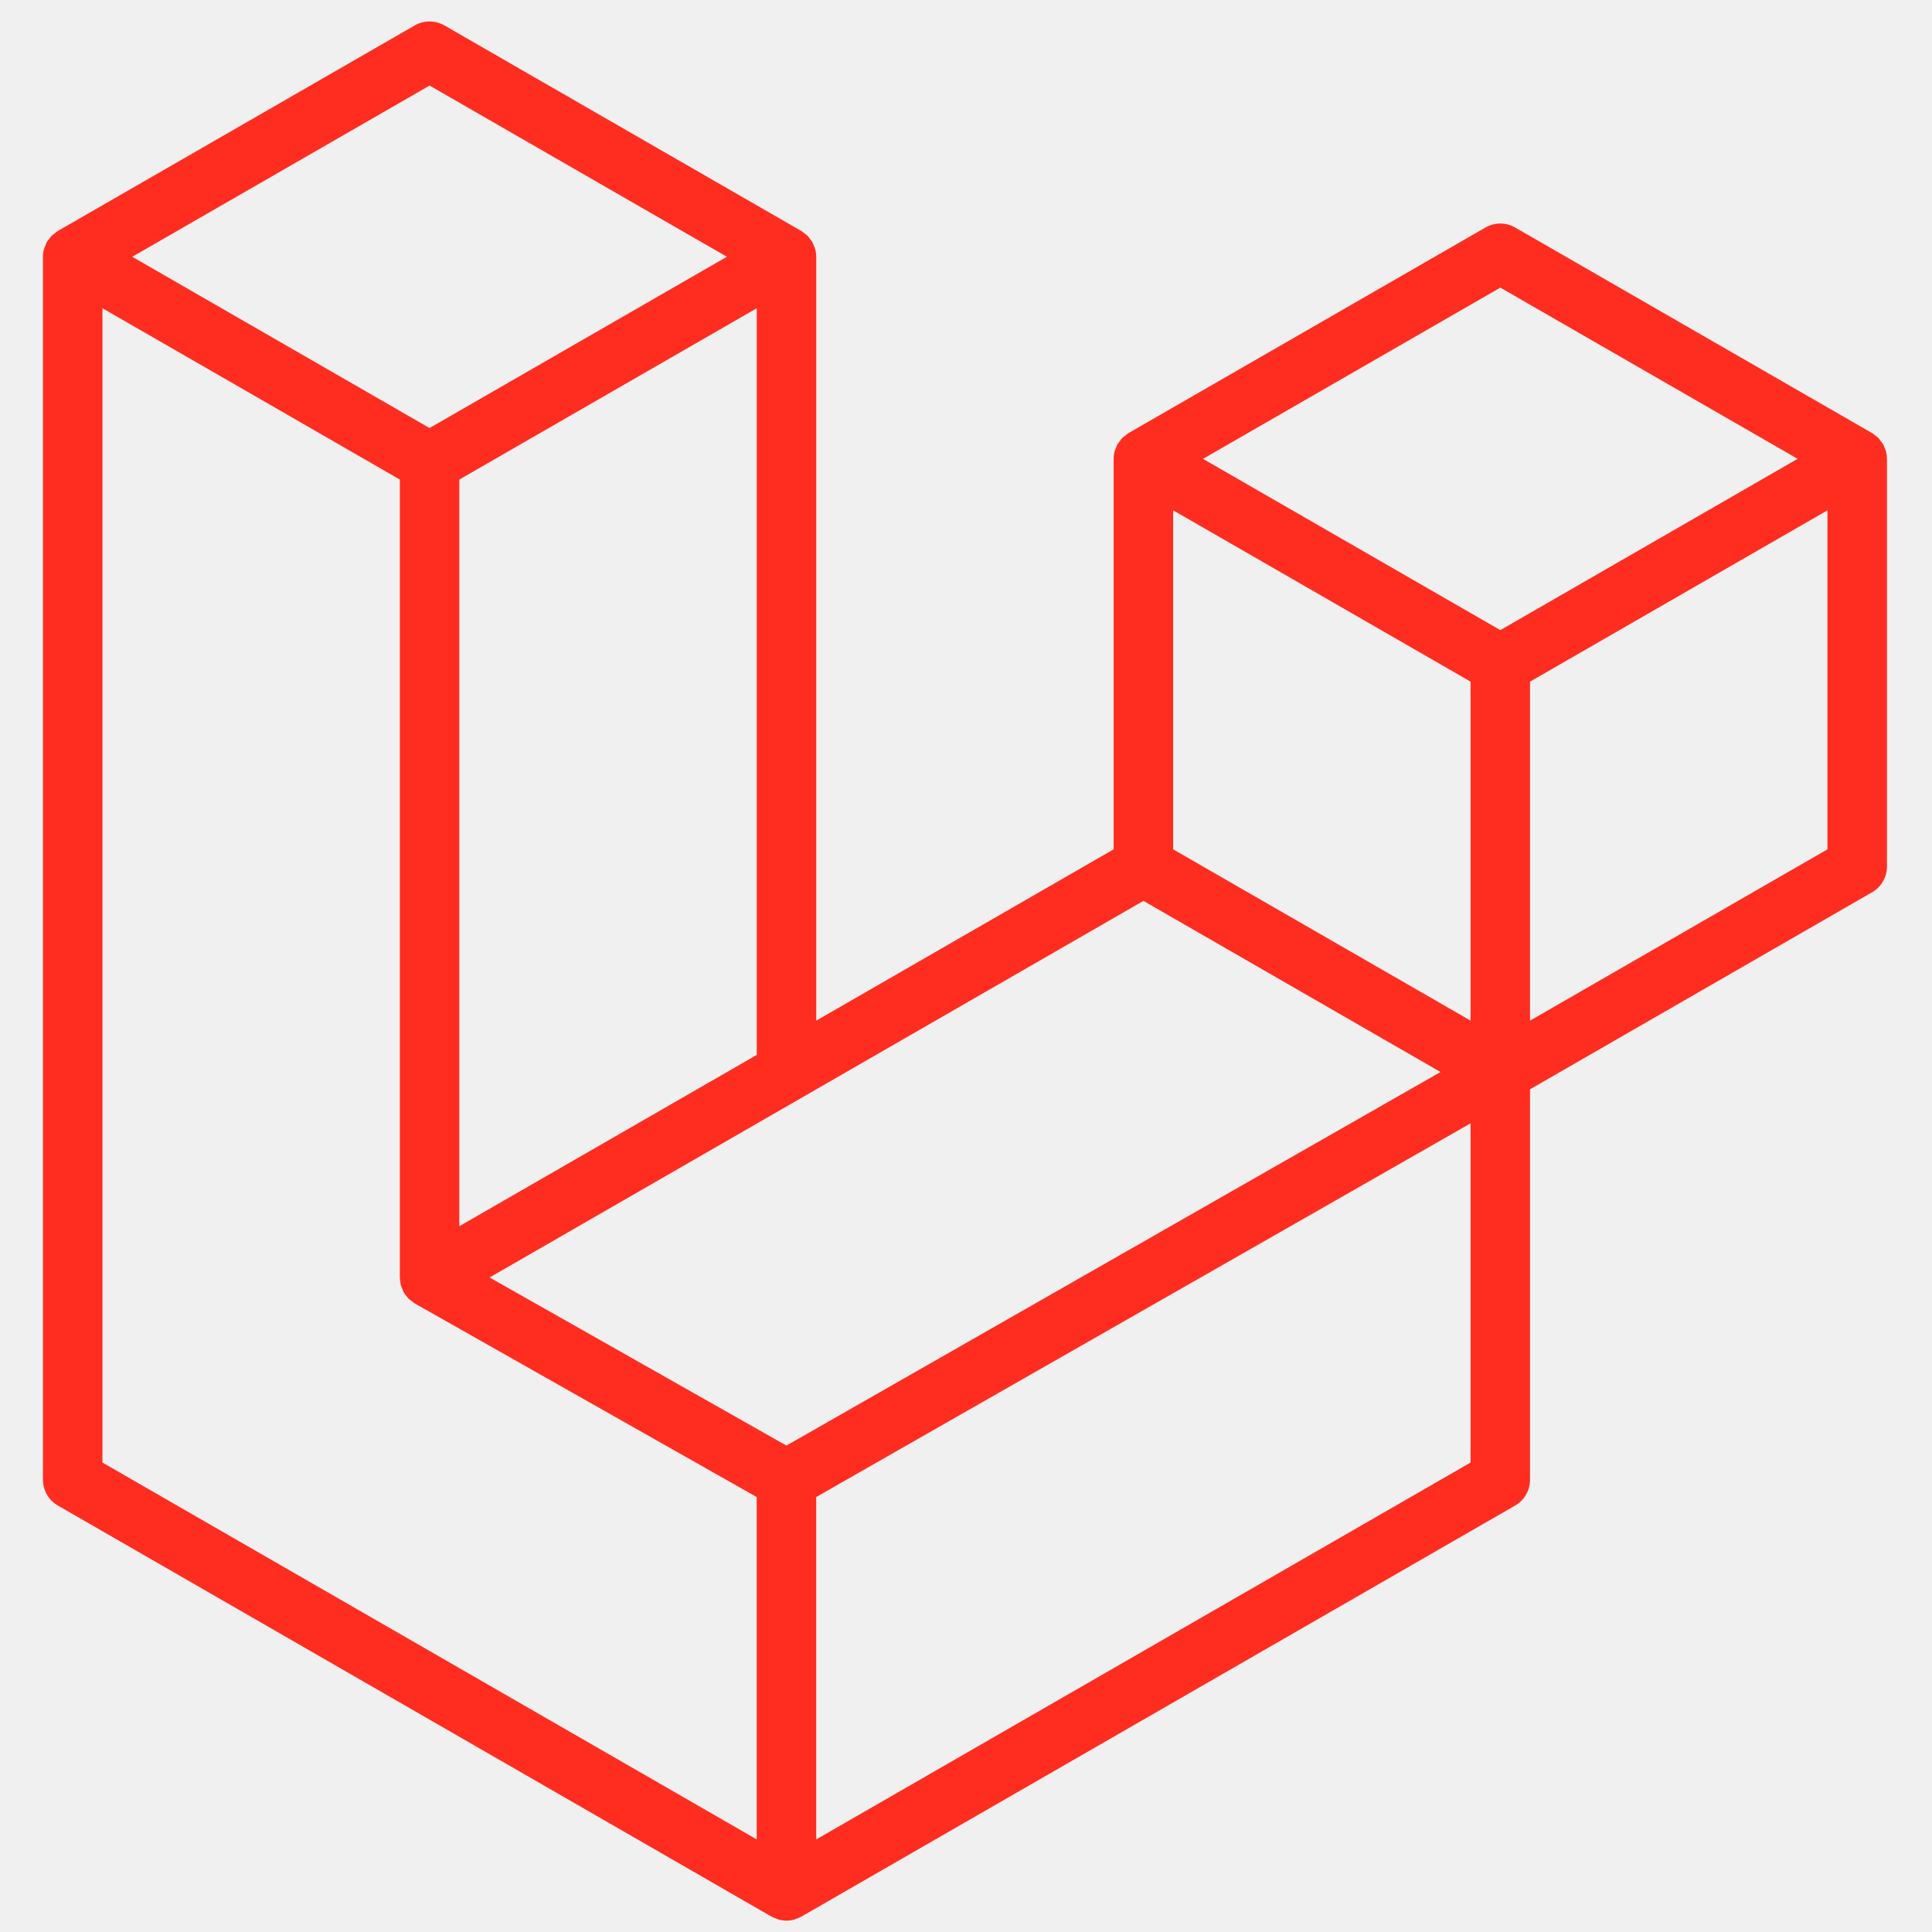
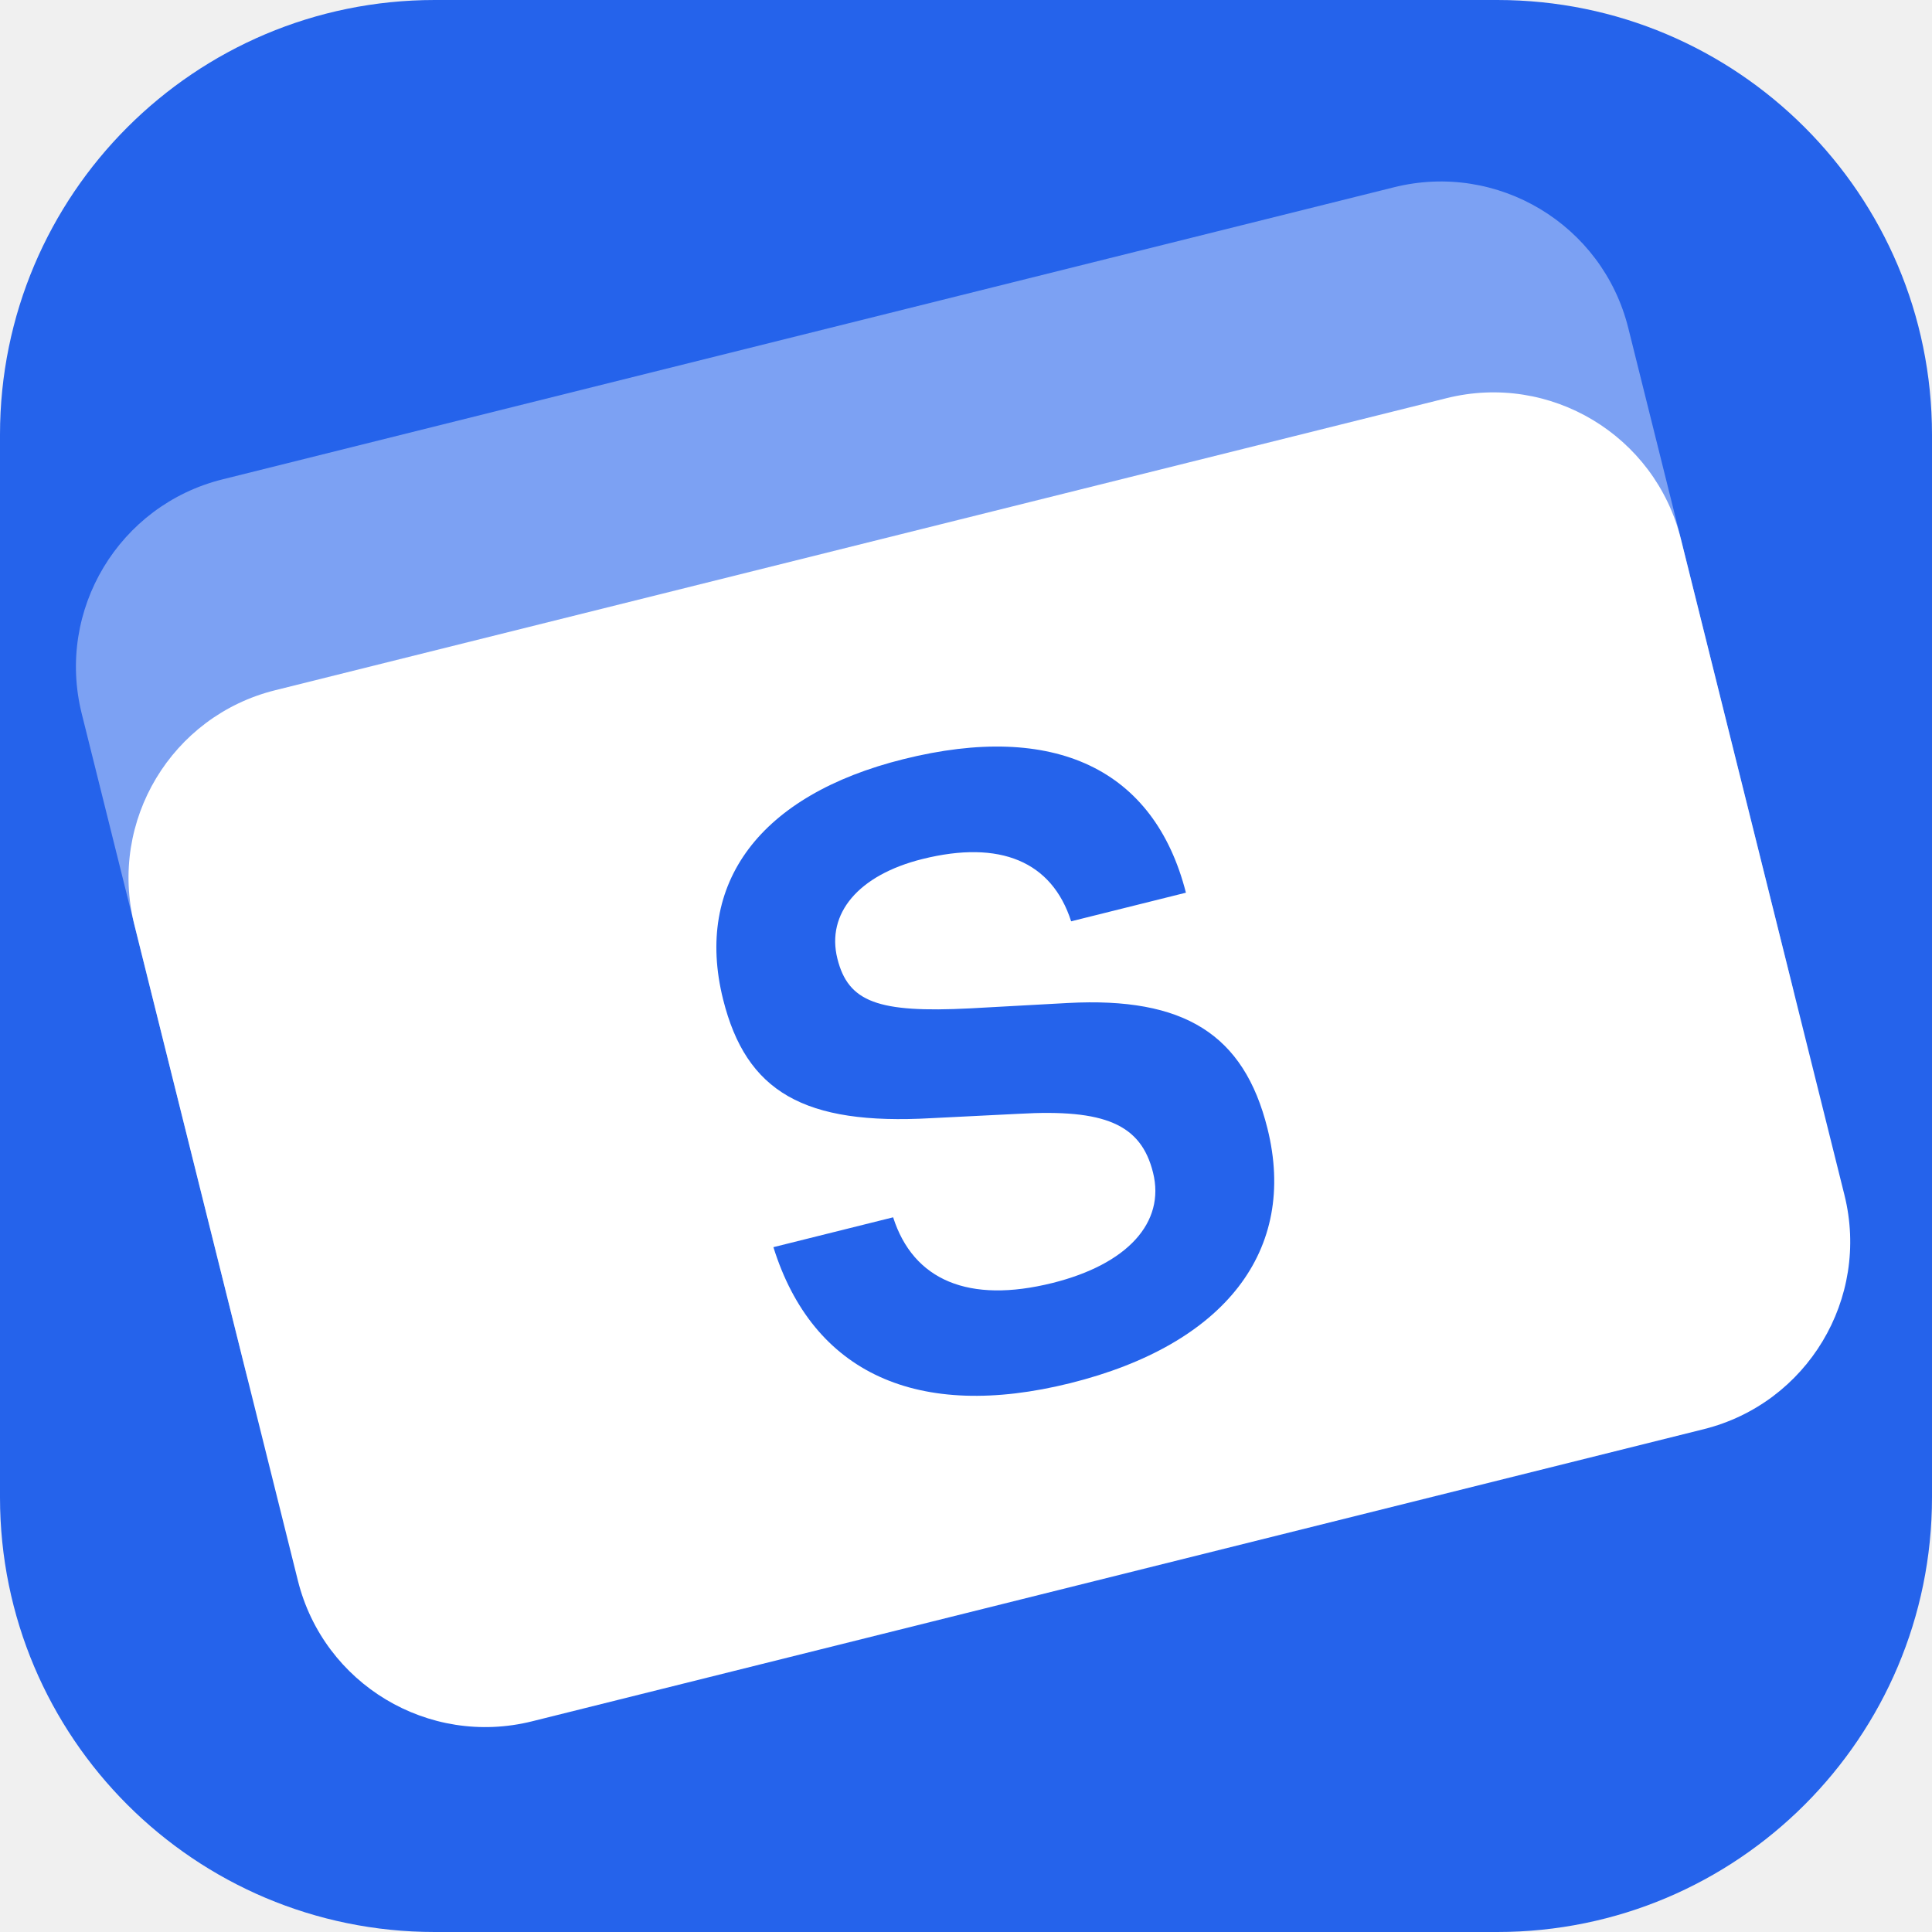
- <svg xmlns="http://www.w3.org/2000/svg" width="166" height="166" viewBox="0 0 166 166" fill="none">
-   <path fill-rule="evenodd" clip-rule="evenodd" d="M162.041 38.759C162.099 38.977 162.129 39.201 162.13 39.426V74.452C162.13 74.902 162.011 75.344 161.786 75.733C161.561 76.122 161.237 76.444 160.847 76.668L131.462 93.594V127.141C131.462 128.054 130.977 128.897 130.186 129.357L68.847 164.683C68.707 164.763 68.554 164.814 68.401 164.868C68.343 164.887 68.289 164.922 68.228 164.938C67.8 165.051 67.349 165.051 66.92 164.938C66.85 164.919 66.786 164.881 66.719 164.855C66.579 164.804 66.432 164.76 66.298 164.683L4.972 129.357C4.583 129.133 4.259 128.81 4.034 128.421C3.808 128.032 3.69 127.591 3.689 127.141L3.689 22.063C3.689 21.834 3.721 21.61 3.779 21.393C3.798 21.32 3.843 21.253 3.868 21.179C3.916 21.045 3.961 20.908 4.031 20.783C4.079 20.7 4.149 20.633 4.206 20.557C4.28 20.454 4.347 20.349 4.433 20.26C4.506 20.186 4.602 20.132 4.685 20.068C4.778 19.992 4.861 19.909 4.966 19.848L35.633 2.185C36.022 1.961 36.462 1.844 36.91 1.844C37.358 1.844 37.798 1.961 38.186 2.185L68.851 19.848H68.857C68.959 19.912 69.045 19.992 69.138 20.065C69.221 20.129 69.313 20.186 69.387 20.257C69.476 20.349 69.54 20.454 69.616 20.557C69.671 20.633 69.744 20.7 69.789 20.783C69.862 20.911 69.904 21.045 69.955 21.179C69.98 21.253 70.025 21.32 70.044 21.396C70.103 21.614 70.133 21.838 70.133 22.063V87.694L95.686 72.974V39.423C95.686 39.2 95.718 38.973 95.775 38.759C95.798 38.683 95.839 38.615 95.865 38.542C95.916 38.408 95.96 38.271 96.031 38.146C96.079 38.063 96.149 37.996 96.203 37.92C96.279 37.818 96.343 37.712 96.433 37.623C96.506 37.549 96.599 37.495 96.681 37.431C96.777 37.355 96.86 37.272 96.962 37.211L127.633 19.548C128.021 19.324 128.461 19.206 128.91 19.206C129.358 19.206 129.798 19.324 130.186 19.548L160.85 37.211C160.959 37.275 161.042 37.355 161.137 37.428C161.217 37.492 161.31 37.549 161.383 37.62C161.473 37.712 161.536 37.818 161.613 37.92C161.67 37.996 161.741 38.063 161.785 38.146C161.859 38.271 161.9 38.408 161.951 38.542C161.98 38.615 162.021 38.683 162.041 38.759ZM157.018 72.974V43.848L146.287 50.028L131.462 58.568V87.694L157.021 72.974H157.018ZM126.354 125.663V96.518L111.771 104.85L70.13 128.626V158.046L126.354 125.663ZM8.801 26.485V125.663L65.018 158.043V128.629L35.649 112L35.64 111.994L35.627 111.988C35.528 111.93 35.445 111.847 35.353 111.777C35.273 111.713 35.18 111.662 35.11 111.592L35.104 111.582C35.021 111.502 34.963 111.403 34.893 111.314C34.829 111.228 34.753 111.154 34.702 111.065L34.699 111.055C34.641 110.96 34.606 110.845 34.565 110.736C34.523 110.64 34.469 110.551 34.443 110.449C34.411 110.328 34.405 110.197 34.392 110.072C34.379 109.976 34.354 109.881 34.354 109.785V109.778V41.205L19.532 32.662L8.801 26.485ZM36.913 7.35L11.364 22.063L36.907 36.777L62.453 22.06L36.907 7.35H36.913ZM50.2 99.174L65.022 90.637V26.485L54.291 32.665L39.466 41.205V105.357L50.2 99.174ZM128.91 24.713L103.363 39.426L128.91 54.14L154.453 39.423L128.91 24.713ZM126.354 58.568L111.529 50.028L100.798 43.848V72.974L115.619 81.511L126.354 87.694V58.568ZM67.571 124.205L105.042 102.803L123.772 92.109L98.245 77.405L68.854 94.334L42.066 109.762L67.571 124.205Z" fill="#FF2D20" />
+ <svg xmlns="http://www.w3.org/2000/svg" width="64" height="64" viewBox="0 0 160 160">
+   <rect width="160" height="160" rx="36" fill="#2563eb" />
+   <g transform="rotate(-14 80 80)">
+     <rect x="14" y="26" width="132" height="88" rx="16" fill="#fff" opacity=".4" />
+     <rect x="14" y="44" width="132" height="88" rx="16" fill="#fff" />
+     <text x="80" y="114" text-anchor="middle" font-family="Lexend, Helvetica, Arial, sans-serif" font-weight="800" font-size="70" fill="#2563eb">S</text>
+   </g>
</svg>
